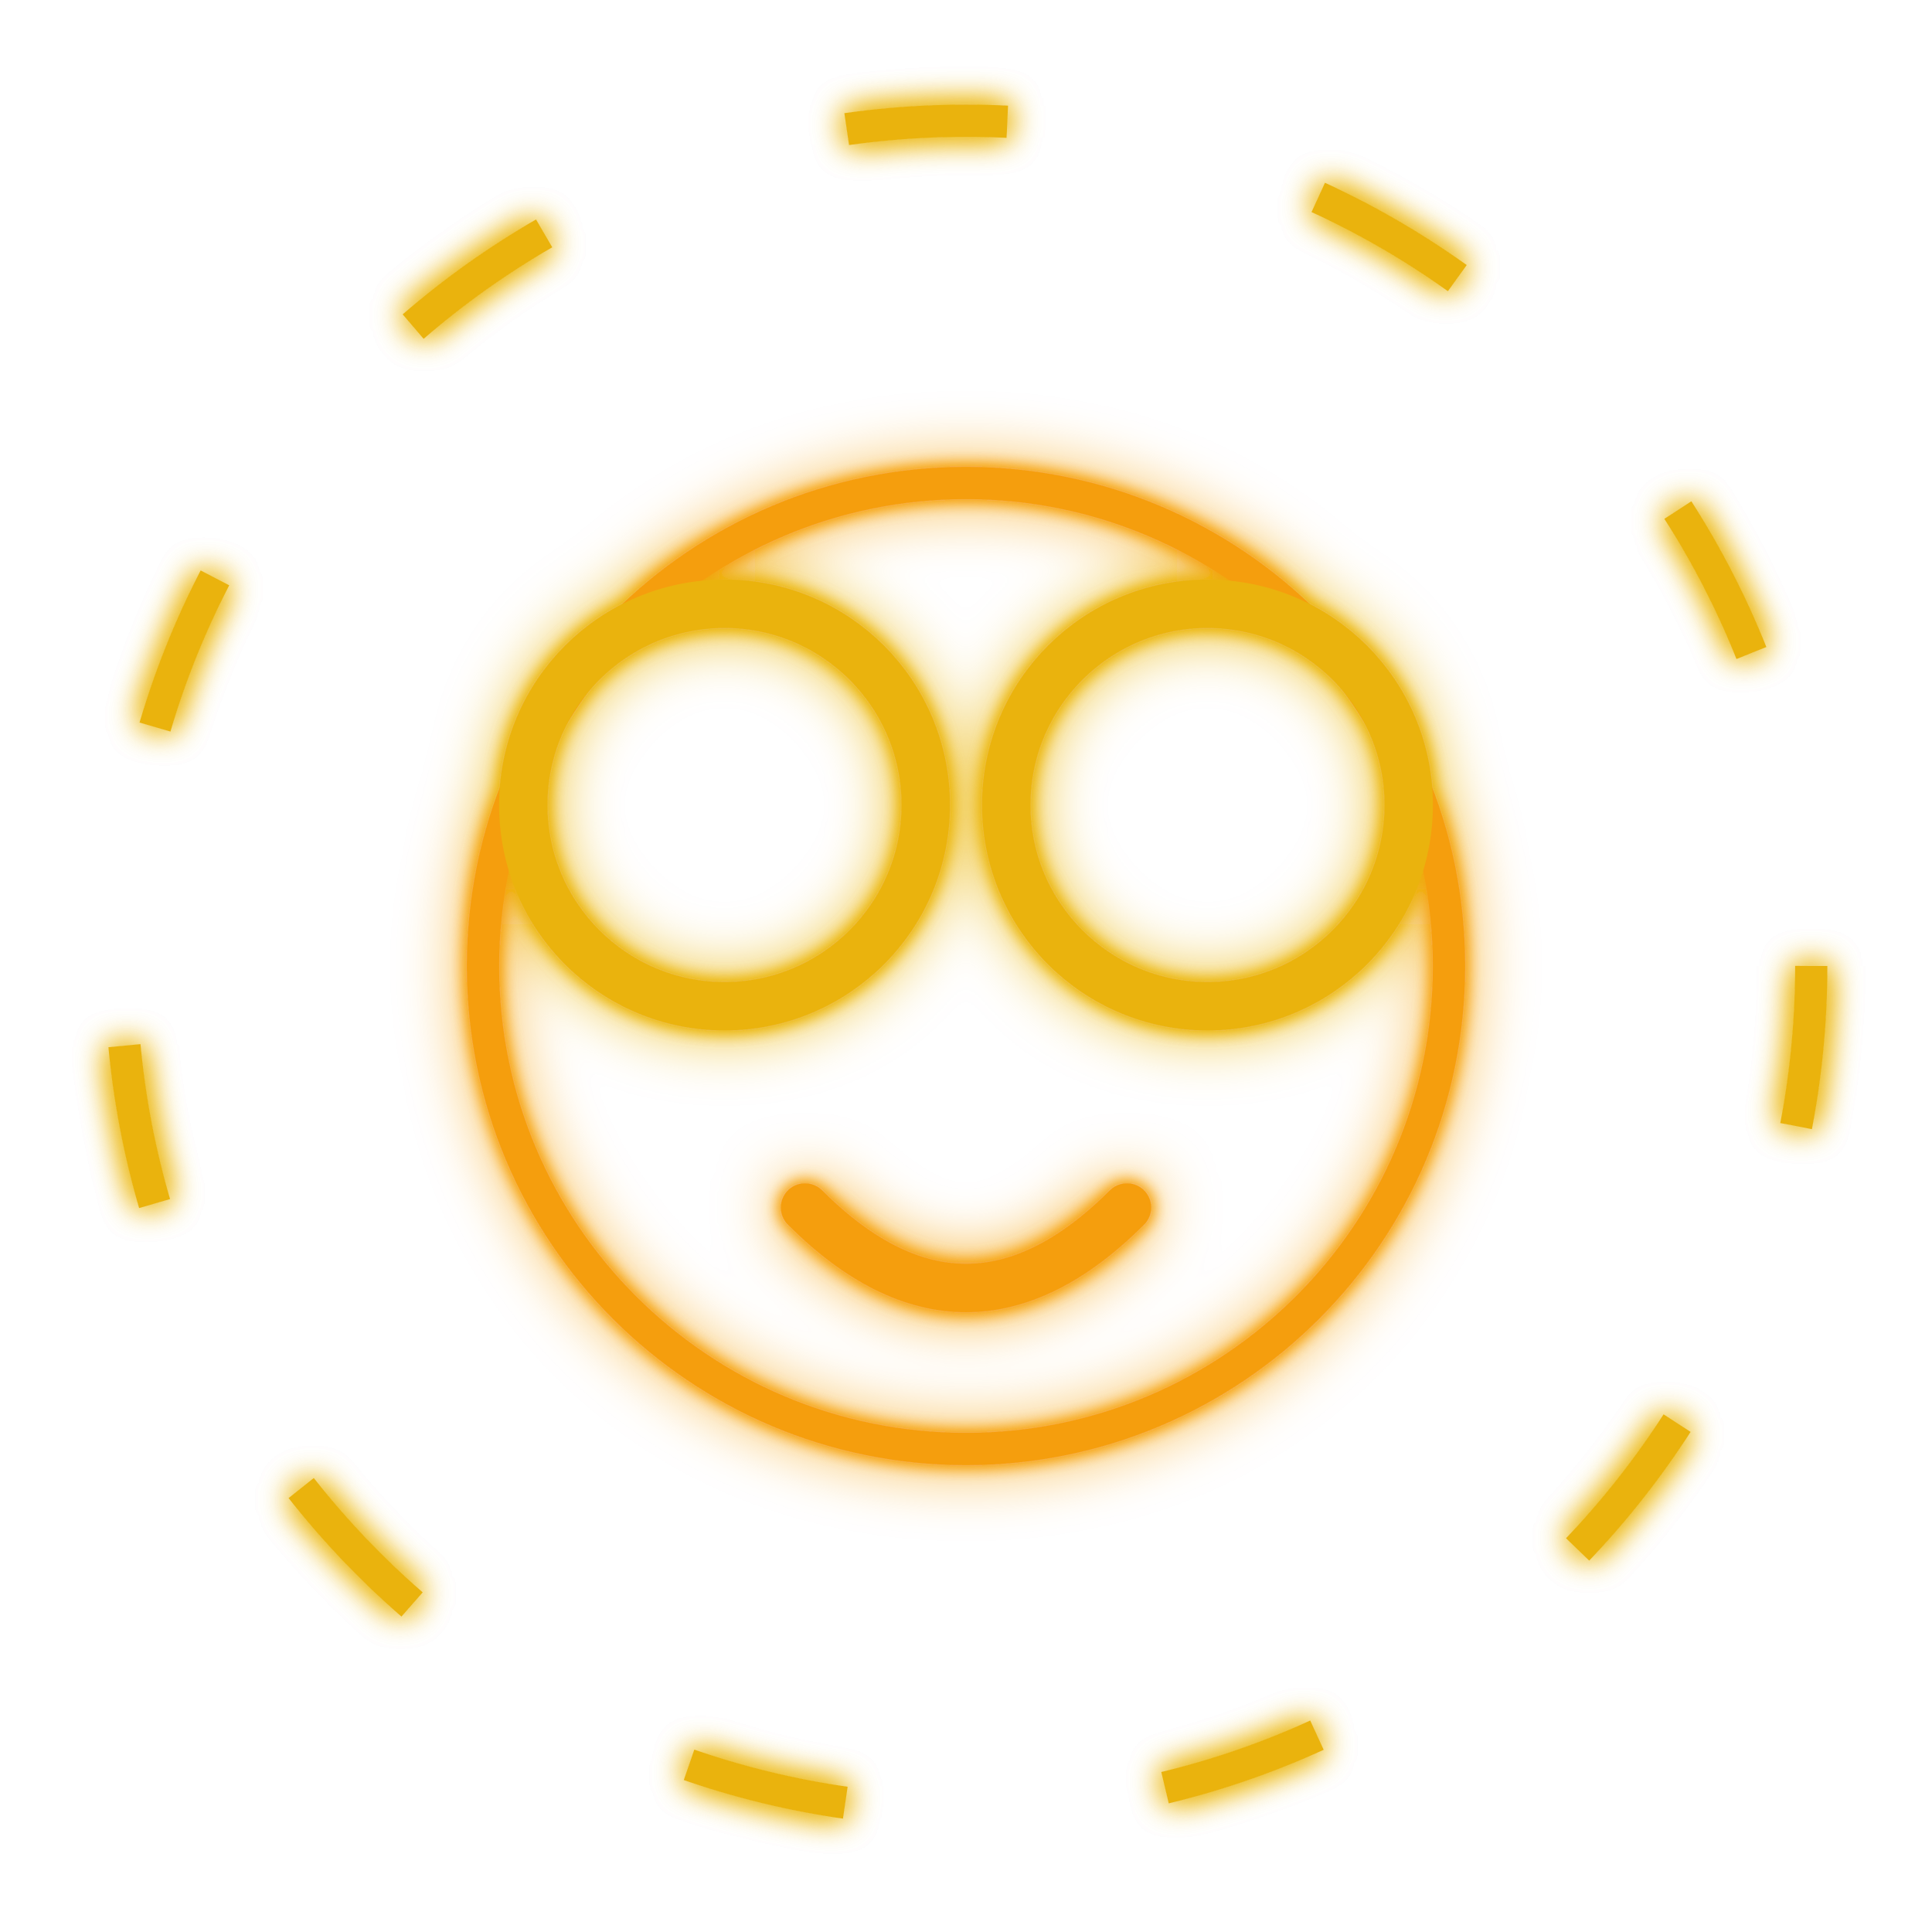
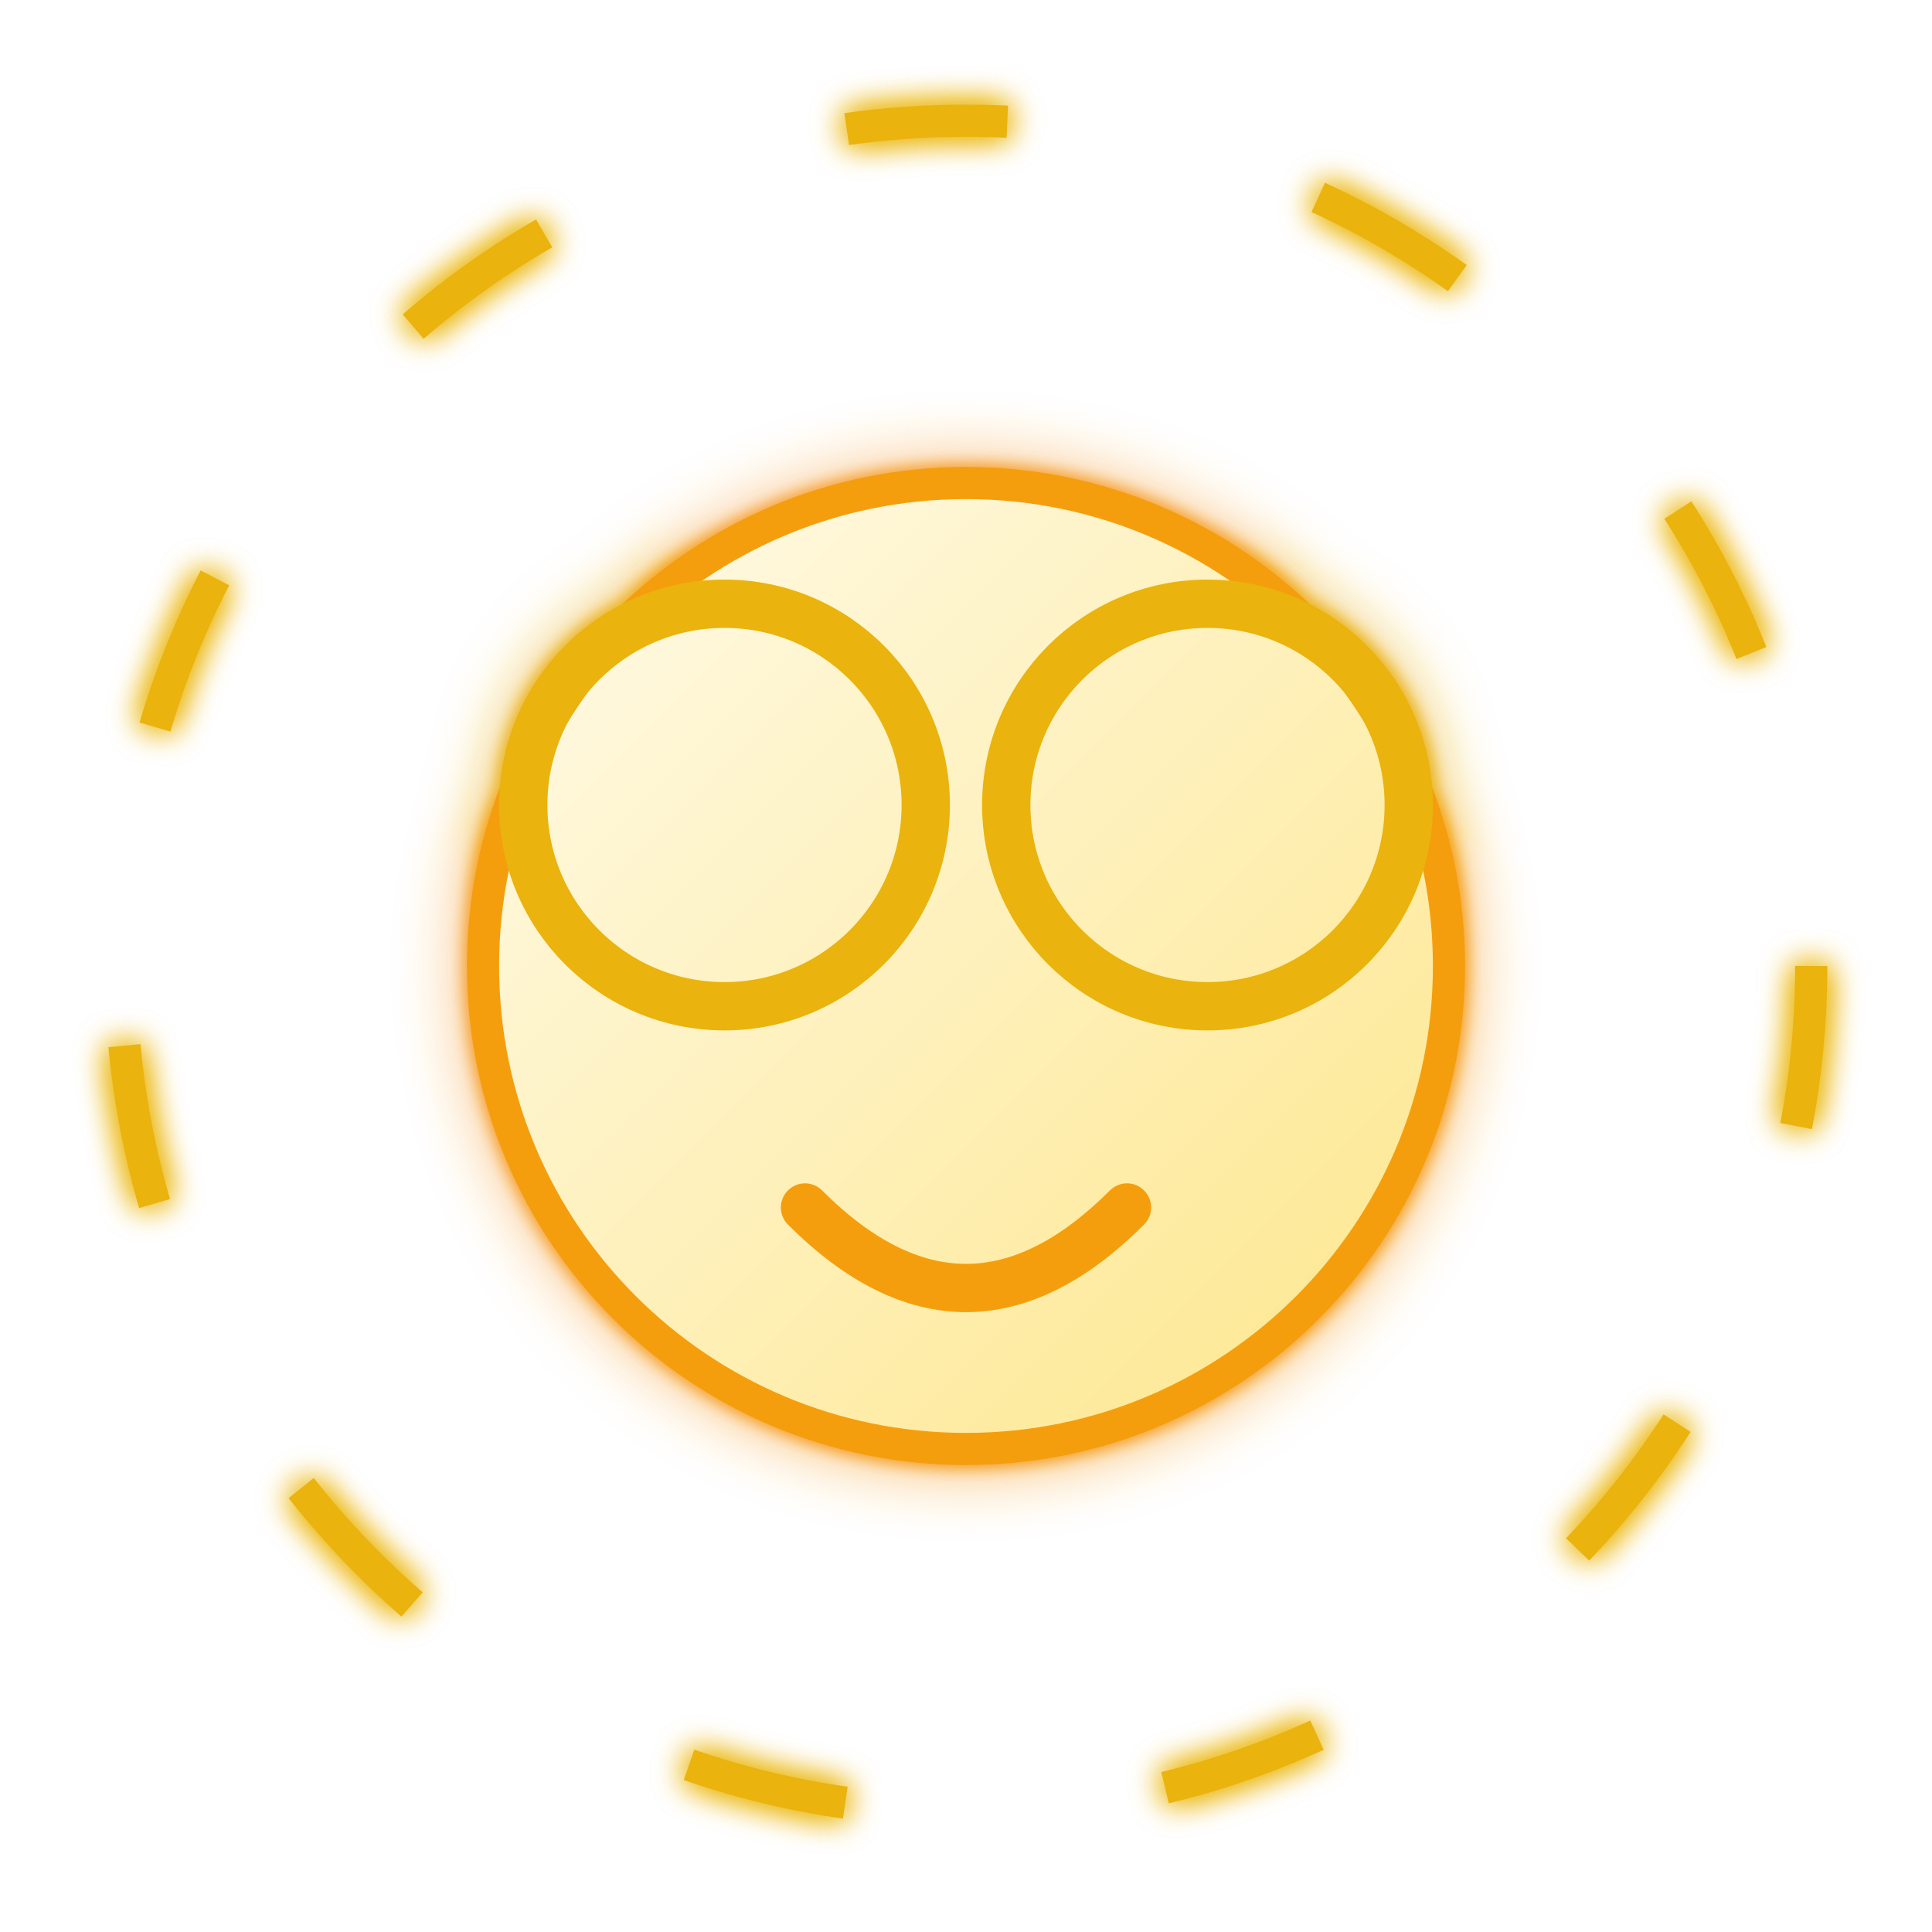
<svg xmlns="http://www.w3.org/2000/svg" viewBox="0 0 240 240" class="w-full h-full">
  <style>body { font-family: system-ui, -apple-system, sans-serif; transition: background-color 0.5s, color 0.5s; }
    /* 全局星座基础动画 */
    .node-fire { animation: f-flicker 0.2s infinite alternate; }
    .line-fire { stroke-dasharray: 10 10; animation: f-flow 1s linear infinite; }
    .node-air { animation: a-pulse 1s infinite alternate; }

    /* 水象专属强化 */
    .wrap-water { animation: w-float 4s ease-in-out infinite alternate; }
    .node-water { animation: w-glow 1.5s ease-in-out infinite alternate; }
    .line-water { stroke-dasharray: 12 24; animation: w-flow 2s linear infinite; }
    .node-water-ripple { animation: w-ripple 2s infinite cubic-bezier(0.4, 0, 0.2, 1); }

    /* 土象专属强化 */
    .node-earth { animation: e-pulse 2s cubic-bezier(0.4, 0, 0.6, 1) infinite; }
    .line-earth { stroke-dasharray: 20 40; animation: e-flow 2s linear infinite; }
    .e-scan-line { animation: e-scan 3s linear infinite; }
    .e-rot-box { transform-origin: 120px 120px; animation: e-rot 10s cubic-bezier(0.68, -0.55, 0.265, 1.55) infinite; }

    @keyframes f-flicker { 0% { opacity: 0.6; transform: scale(0.9); } 100% { opacity: 1; transform: scale(1.2); } }
    @keyframes f-flow { 100% { stroke-dashoffset: -20; } }
    @keyframes a-pulse { 0% { opacity: 0.4; transform: scale(0.8); } 100% { opacity: 1; transform: scale(1.5); filter: brightness(1.5); } }

    /* 新增水象/土象关键帧 */
    @keyframes w-float { 0% { transform: translateY(-5px); } 100% { transform: translateY(5px); } }
    @keyframes w-glow { 0% { opacity: 0.5; transform: scale(0.8); } 100% { opacity: 1; transform: scale(1.3); filter: brightness(1.3); } }
    @keyframes w-ripple { 0% { r: 5px; opacity: 1; stroke-width: 4; } 100% { r: 35px; opacity: 0; stroke-width: 0; } }
    @keyframes w-flow { 100% { stroke-dashoffset: -36; } }

    @keyframes e-pulse { 0%, 100% { opacity: 1; transform: scale(1); } 50% { opacity: 0.4; transform: scale(0.6); } }
    @keyframes e-flow { 100% { stroke-dashoffset: -60; } }
    @keyframes e-scan { 0% { transform: translateY(-100px); opacity: 0; } 10%, 90% { opacity: 1; } 100% { transform: translateY(100px); opacity: 0; } }
    @keyframes e-rot { 100% { transform: rotate(90deg); } }
</style>
  <defs>
    <filter id="glow-neon-d" x="-50%" y="-50%" width="200%" height="200%">
      <feGaussianBlur stdDeviation="4" result="blur" />
      <feMerge>
        <feMergeNode in="blur" />
        <feMergeNode in="SourceGraphic" />
      </feMerge>
    </filter>
    <filter id="glow-intense-d" x="-50%" y="-50%" width="200%" height="200%">
      <feGaussianBlur stdDeviation="8" result="b1" />
      <feGaussianBlur stdDeviation="3" result="b2" />
      <feMerge>
        <feMergeNode in="b1" />
        <feMergeNode in="b2" />
        <feMergeNode in="SourceGraphic" />
      </feMerge>
    </filter>
    <filter id="glow-neon-l" x="-50%" y="-50%" width="200%" height="200%">
      <feDropShadow dx="0" dy="3" stdDeviation="4" flood-color="#000" flood-opacity="0.2" result="shadow" />
      <feGaussianBlur in="SourceGraphic" stdDeviation="2" result="glow" />
      <feMerge>
        <feMergeNode in="shadow" />
        <feMergeNode in="glow" />
        <feMergeNode in="SourceGraphic" />
      </feMerge>
    </filter>
    <filter id="glow-intense-l" x="-50%" y="-50%" width="200%" height="200%">
      <feDropShadow dx="0" dy="5" stdDeviation="6" flood-color="#000" flood-opacity="0.25" result="shadow" />
      <feGaussianBlur in="SourceGraphic" stdDeviation="4" result="b1" />
      <feGaussianBlur in="SourceGraphic" stdDeviation="1" result="b2" />
      <feMerge>
        <feMergeNode in="shadow" />
        <feMergeNode in="b1" />
        <feMergeNode in="b2" />
        <feMergeNode in="SourceGraphic" />
      </feMerge>
    </filter>
    <linearGradient id="bg-supreme-d" x1="0%" y1="0%" x2="100%" y2="100%">
      <stop offset="0%" stop-color="#2a2d3e" />
      <stop offset="100%" stop-color="#0a0a0f" />
    </linearGradient>
    <linearGradient id="bg-supreme-l" x1="0%" y1="0%" x2="100%" y2="100%">
      <stop offset="0%" stop-color="#ffffff" />
      <stop offset="100%" stop-color="#cbd5e1" />
    </linearGradient>
    <linearGradient id="bg-void-d" x1="0%" y1="0%" x2="100%" y2="100%">
      <stop offset="0%" stop-color="#1a0033" />
      <stop offset="50%" stop-color="#05000a" />
      <stop offset="100%" stop-color="#000000" />
    </linearGradient>
    <linearGradient id="bg-void-l" x1="0%" y1="0%" x2="100%" y2="100%">
      <stop offset="0%" stop-color="#312e81" />
      <stop offset="50%" stop-color="#0f172a" />
      <stop offset="100%" stop-color="#020617" />
    </linearGradient>
    <linearGradient id="bg-ice-d" x1="0%" y1="0%" x2="100%" y2="100%">
      <stop offset="0%" stop-color="#002244" />
      <stop offset="100%" stop-color="#000a1a" />
    </linearGradient>
    <linearGradient id="bg-ice-l" x1="0%" y1="0%" x2="100%" y2="100%">
      <stop offset="0%" stop-color="#e0f2fe" />
      <stop offset="100%" stop-color="#7dd3fc" />
    </linearGradient>
    <linearGradient id="bg-gold-d" x1="0%" y1="0%" x2="100%" y2="100%">
      <stop offset="0%" stop-color="#4a3b1c" />
      <stop offset="100%" stop-color="#1a140a" />
    </linearGradient>
    <linearGradient id="bg-gold-l" x1="0%" y1="0%" x2="100%" y2="100%">
      <stop offset="0%" stop-color="#fef3c7" />
      <stop offset="100%" stop-color="#fbbf24" />
    </linearGradient>
    <linearGradient id="bg-moon-d" x1="0%" y1="0%" x2="100%" y2="100%">
      <stop offset="0%" stop-color="#334155" />
      <stop offset="100%" stop-color="#0f172a" />
    </linearGradient>
    <linearGradient id="bg-moon-l" x1="0%" y1="0%" x2="100%" y2="100%">
      <stop offset="0%" stop-color="#f8fafc" />
      <stop offset="100%" stop-color="#94a3b8" />
    </linearGradient>
    <linearGradient id="bg-omega-d" x1="0%" y1="0%" x2="100%" y2="100%">
      <stop offset="0%" stop-color="#4a0000" />
      <stop offset="100%" stop-color="#1a0000" />
    </linearGradient>
    <linearGradient id="bg-omega-l" x1="0%" y1="0%" x2="100%" y2="100%">
      <stop offset="0%" stop-color="#fee2e2" />
      <stop offset="100%" stop-color="#f87171" />
    </linearGradient>
    <linearGradient id="bg-matrix-d" x1="0%" y1="0%" x2="100%" y2="100%">
      <stop offset="0%" stop-color="#003311" />
      <stop offset="100%" stop-color="#001100" />
    </linearGradient>
    <linearGradient id="bg-matrix-l" x1="0%" y1="0%" x2="100%" y2="100%">
      <stop offset="0%" stop-color="#dcfce7" />
      <stop offset="100%" stop-color="#4ade80" />
    </linearGradient>
    <linearGradient id="bg-platinum-d" x1="0%" y1="0%" x2="100%" y2="100%">
      <stop offset="0%" stop-color="#475569" />
      <stop offset="100%" stop-color="#1e293b" />
    </linearGradient>
    <linearGradient id="bg-platinum-l" x1="0%" y1="0%" x2="100%" y2="100%">
      <stop offset="0%" stop-color="#ffffff" />
      <stop offset="100%" stop-color="#94a3b8" />
    </linearGradient>
    <linearGradient id="bg-nebula-d" x1="0%" y1="0%" x2="100%" y2="100%">
      <stop offset="0%" stop-color="#581c87" />
      <stop offset="50%" stop-color="#831843" />
      <stop offset="100%" stop-color="#171717" />
    </linearGradient>
    <linearGradient id="bg-nebula-l" x1="0%" y1="0%" x2="100%" y2="100%">
      <stop offset="0%" stop-color="#f3e8ff" />
      <stop offset="50%" stop-color="#fbcfe8" />
      <stop offset="100%" stop-color="#cbd5e1" />
    </linearGradient>
    <linearGradient id="bg-aegis-d" x1="0%" y1="0%" x2="100%" y2="100%">
      <stop offset="0%" stop-color="#0f172a" />
      <stop offset="100%" stop-color="#020617" />
    </linearGradient>
    <linearGradient id="bg-aegis-l" x1="0%" y1="0%" x2="100%" y2="100%">
      <stop offset="0%" stop-color="#f1f5f9" />
      <stop offset="100%" stop-color="#94a3b8" />
    </linearGradient>
    <linearGradient id="bg-reactor-d" x1="0%" y1="0%" x2="100%" y2="100%">
      <stop offset="0%" stop-color="#14532d" />
      <stop offset="100%" stop-color="#052e16" />
    </linearGradient>
    <linearGradient id="bg-reactor-l" x1="0%" y1="0%" x2="100%" y2="100%">
      <stop offset="0%" stop-color="#dcfce7" />
      <stop offset="100%" stop-color="#4ade80" />
    </linearGradient>
    <linearGradient id="bg-tactical-d" x1="0%" y1="0%" x2="100%" y2="100%">
      <stop offset="0%" stop-color="#450a0a" />
      <stop offset="100%" stop-color="#2a0000" />
    </linearGradient>
    <linearGradient id="bg-tactical-l" x1="0%" y1="0%" x2="100%" y2="100%">
      <stop offset="0%" stop-color="#fee2e2" />
      <stop offset="100%" stop-color="#f87171" />
    </linearGradient>
    <linearGradient id="bg-arcane-d" x1="0%" y1="0%" x2="100%" y2="100%">
      <stop offset="0%" stop-color="#3b0764" />
      <stop offset="100%" stop-color="#17002e" />
    </linearGradient>
    <linearGradient id="bg-arcane-l" x1="0%" y1="0%" x2="100%" y2="100%">
      <stop offset="0%" stop-color="#f3e8ff" />
      <stop offset="100%" stop-color="#c084fc" />
    </linearGradient>
+     <linearGradient id="bg-z-metal-l" x1="0%" y1="0%" x2="100%" y2="100%">
+       <stop offset="0%" stop-color="#fffbeb" />
+       <stop offset="100%" stop-color="#fde68a" />
+     </linearGradient>
  </defs>
  <style>.zm1{transform-origin:120px 120px;animation:zm1a 2s cubic-bezier(0.4, 0, 0.2, 1) infinite alternate}.zm2{transform-origin:120px 120px;animation:zm2a 10s linear infinite}@keyframes zm1a{0%{transform:rotate(-30deg)}100%{transform:rotate(30deg)}}@keyframes zm2a{100%{transform:rotate(360deg)}}</style>
  <circle cx="120" cy="120" r="105" fill="none" stroke="#eab308" stroke-width="4" stroke-dasharray="20 40" class="zm2" filter="url(#glow-neon-l)" />
  <g class="zm1" filter="url(#glow-intense-l)">
    <circle cx="120" cy="120" r="60" fill="url(#bg-z-metal-l)" stroke="#f59e0b" stroke-width="4" />
    <circle cx="90" cy="100" r="25" fill="none" stroke="#eab308" stroke-width="6" />
    <circle cx="150" cy="100" r="25" fill="none" stroke="#eab308" stroke-width="6" />
    <path d="M100 150 Q120 170 140 150" fill="none" stroke="#f59e0b" stroke-width="6" stroke-linecap="round" />
  </g>
  <style>@media(prefers-reduced-motion:reduce){*{animation:none!important;transition:none!important}}</style>
</svg>
